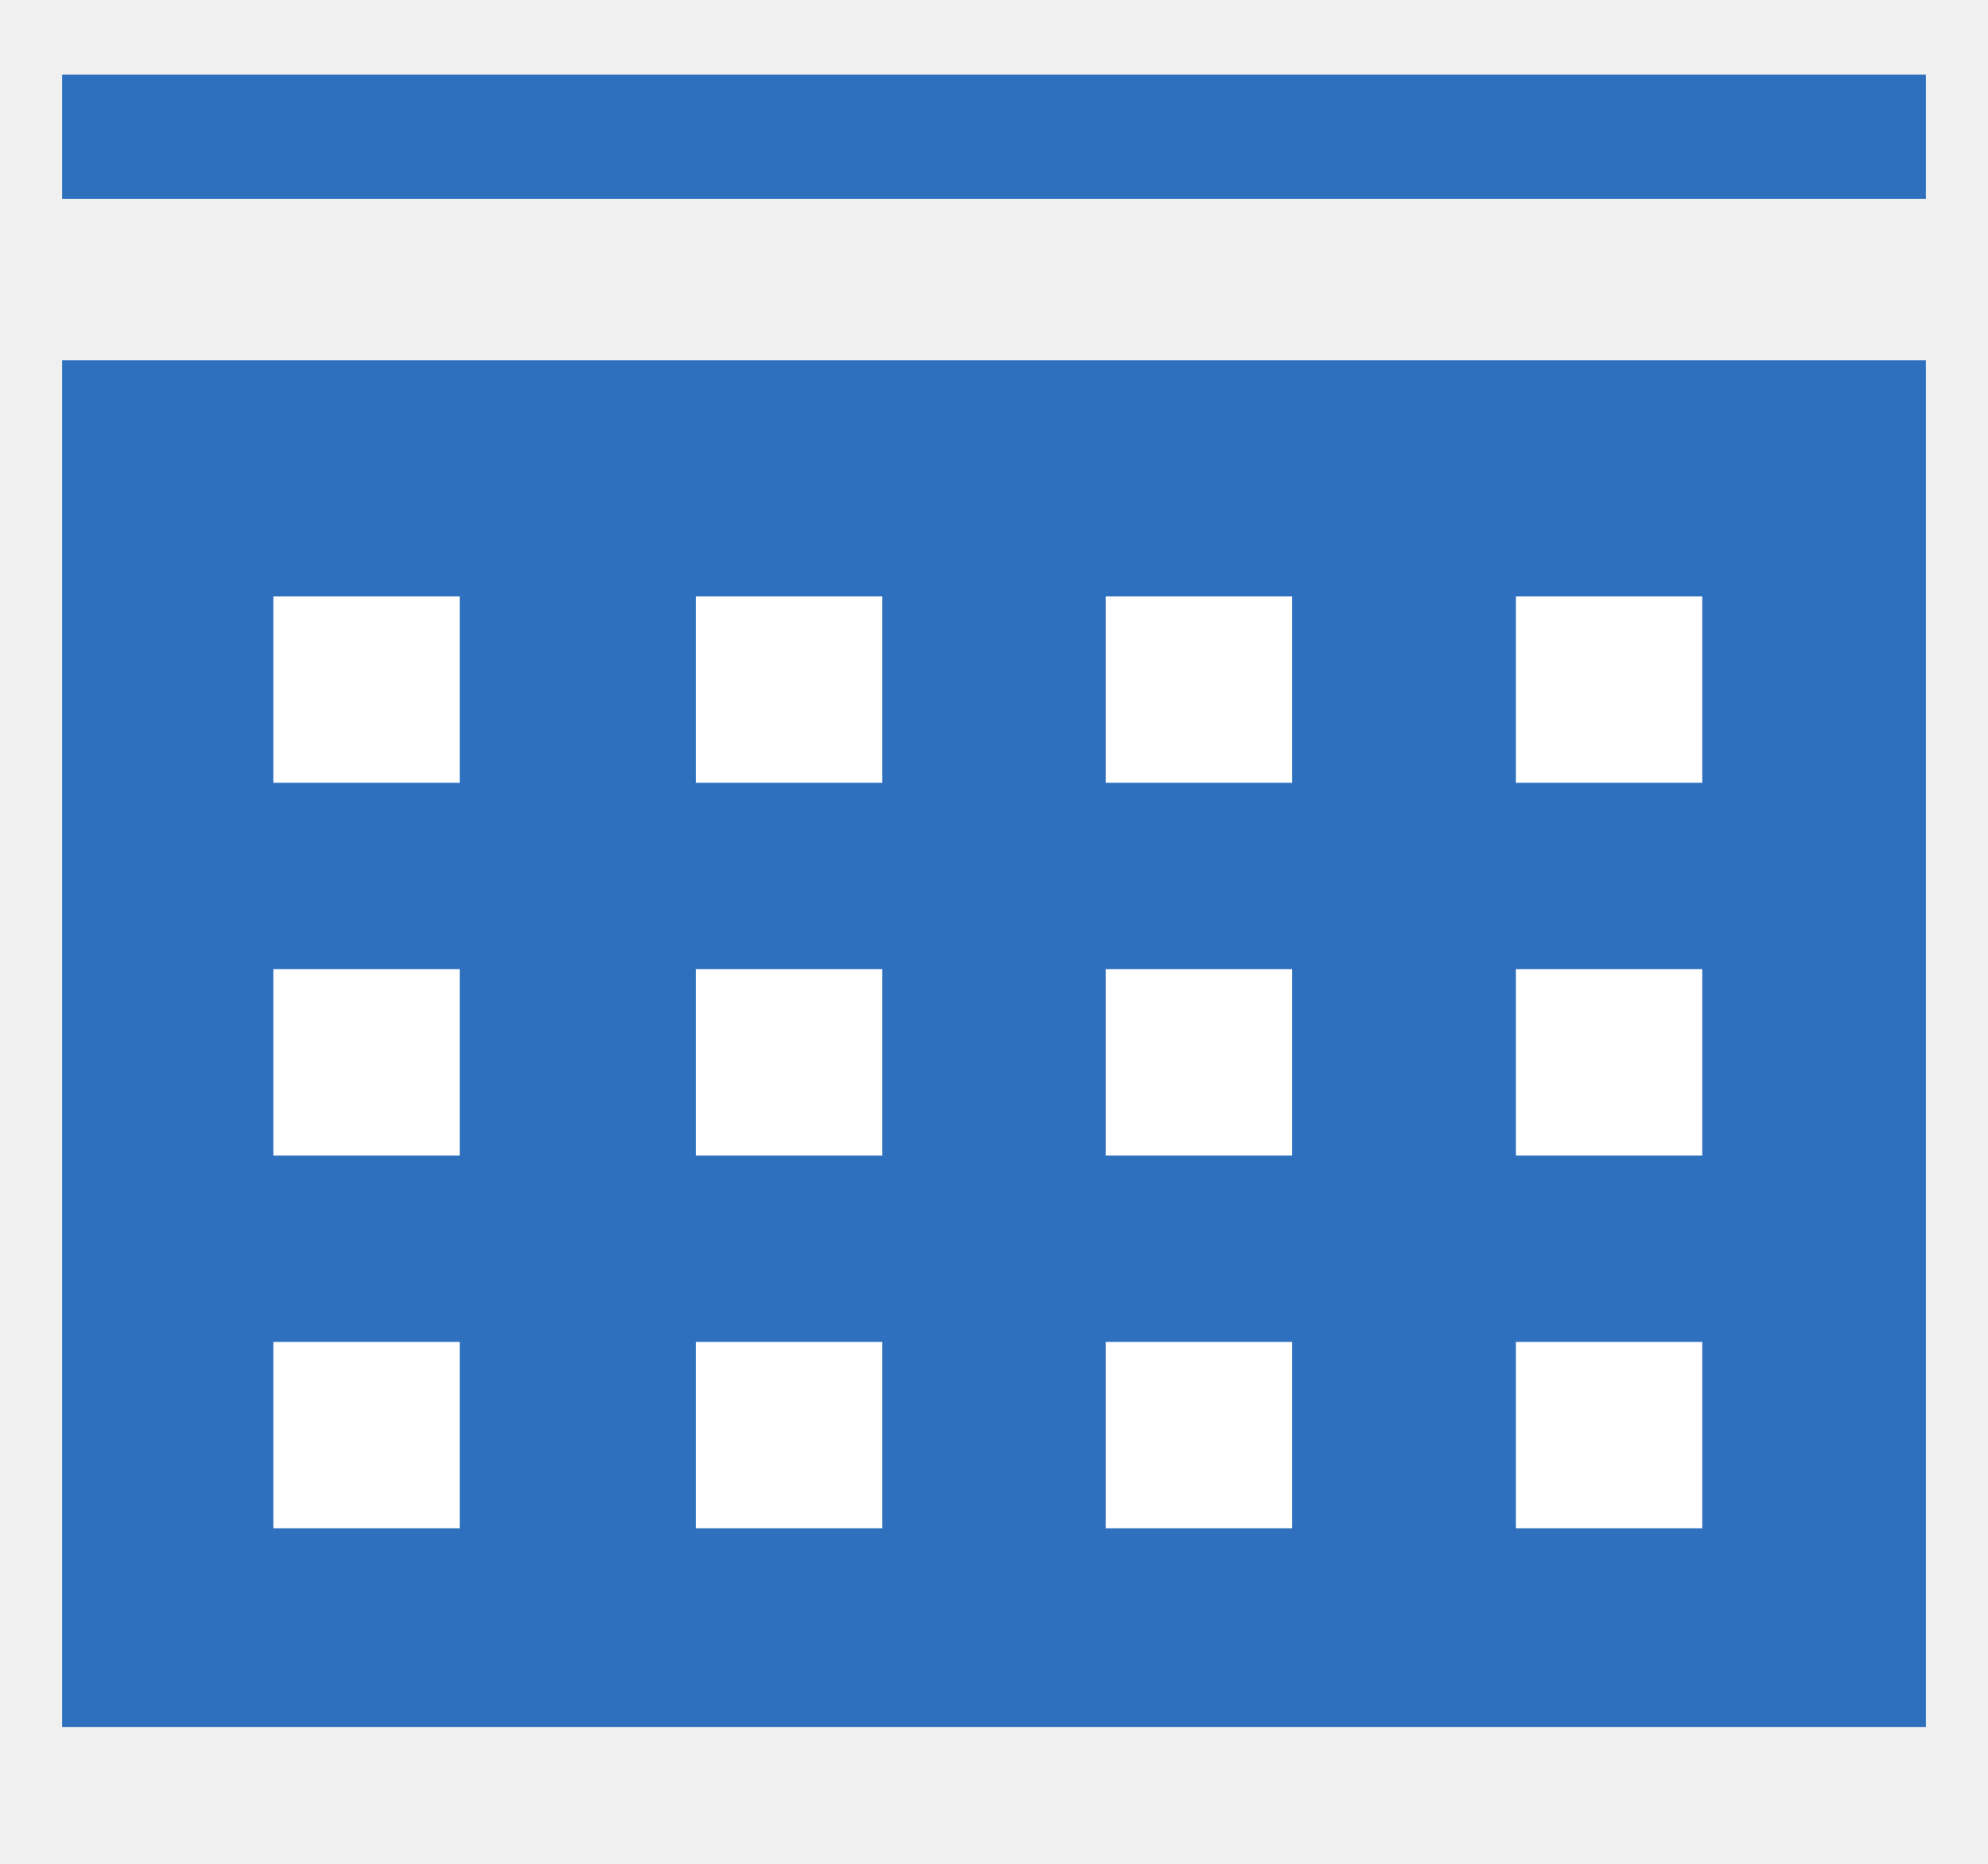
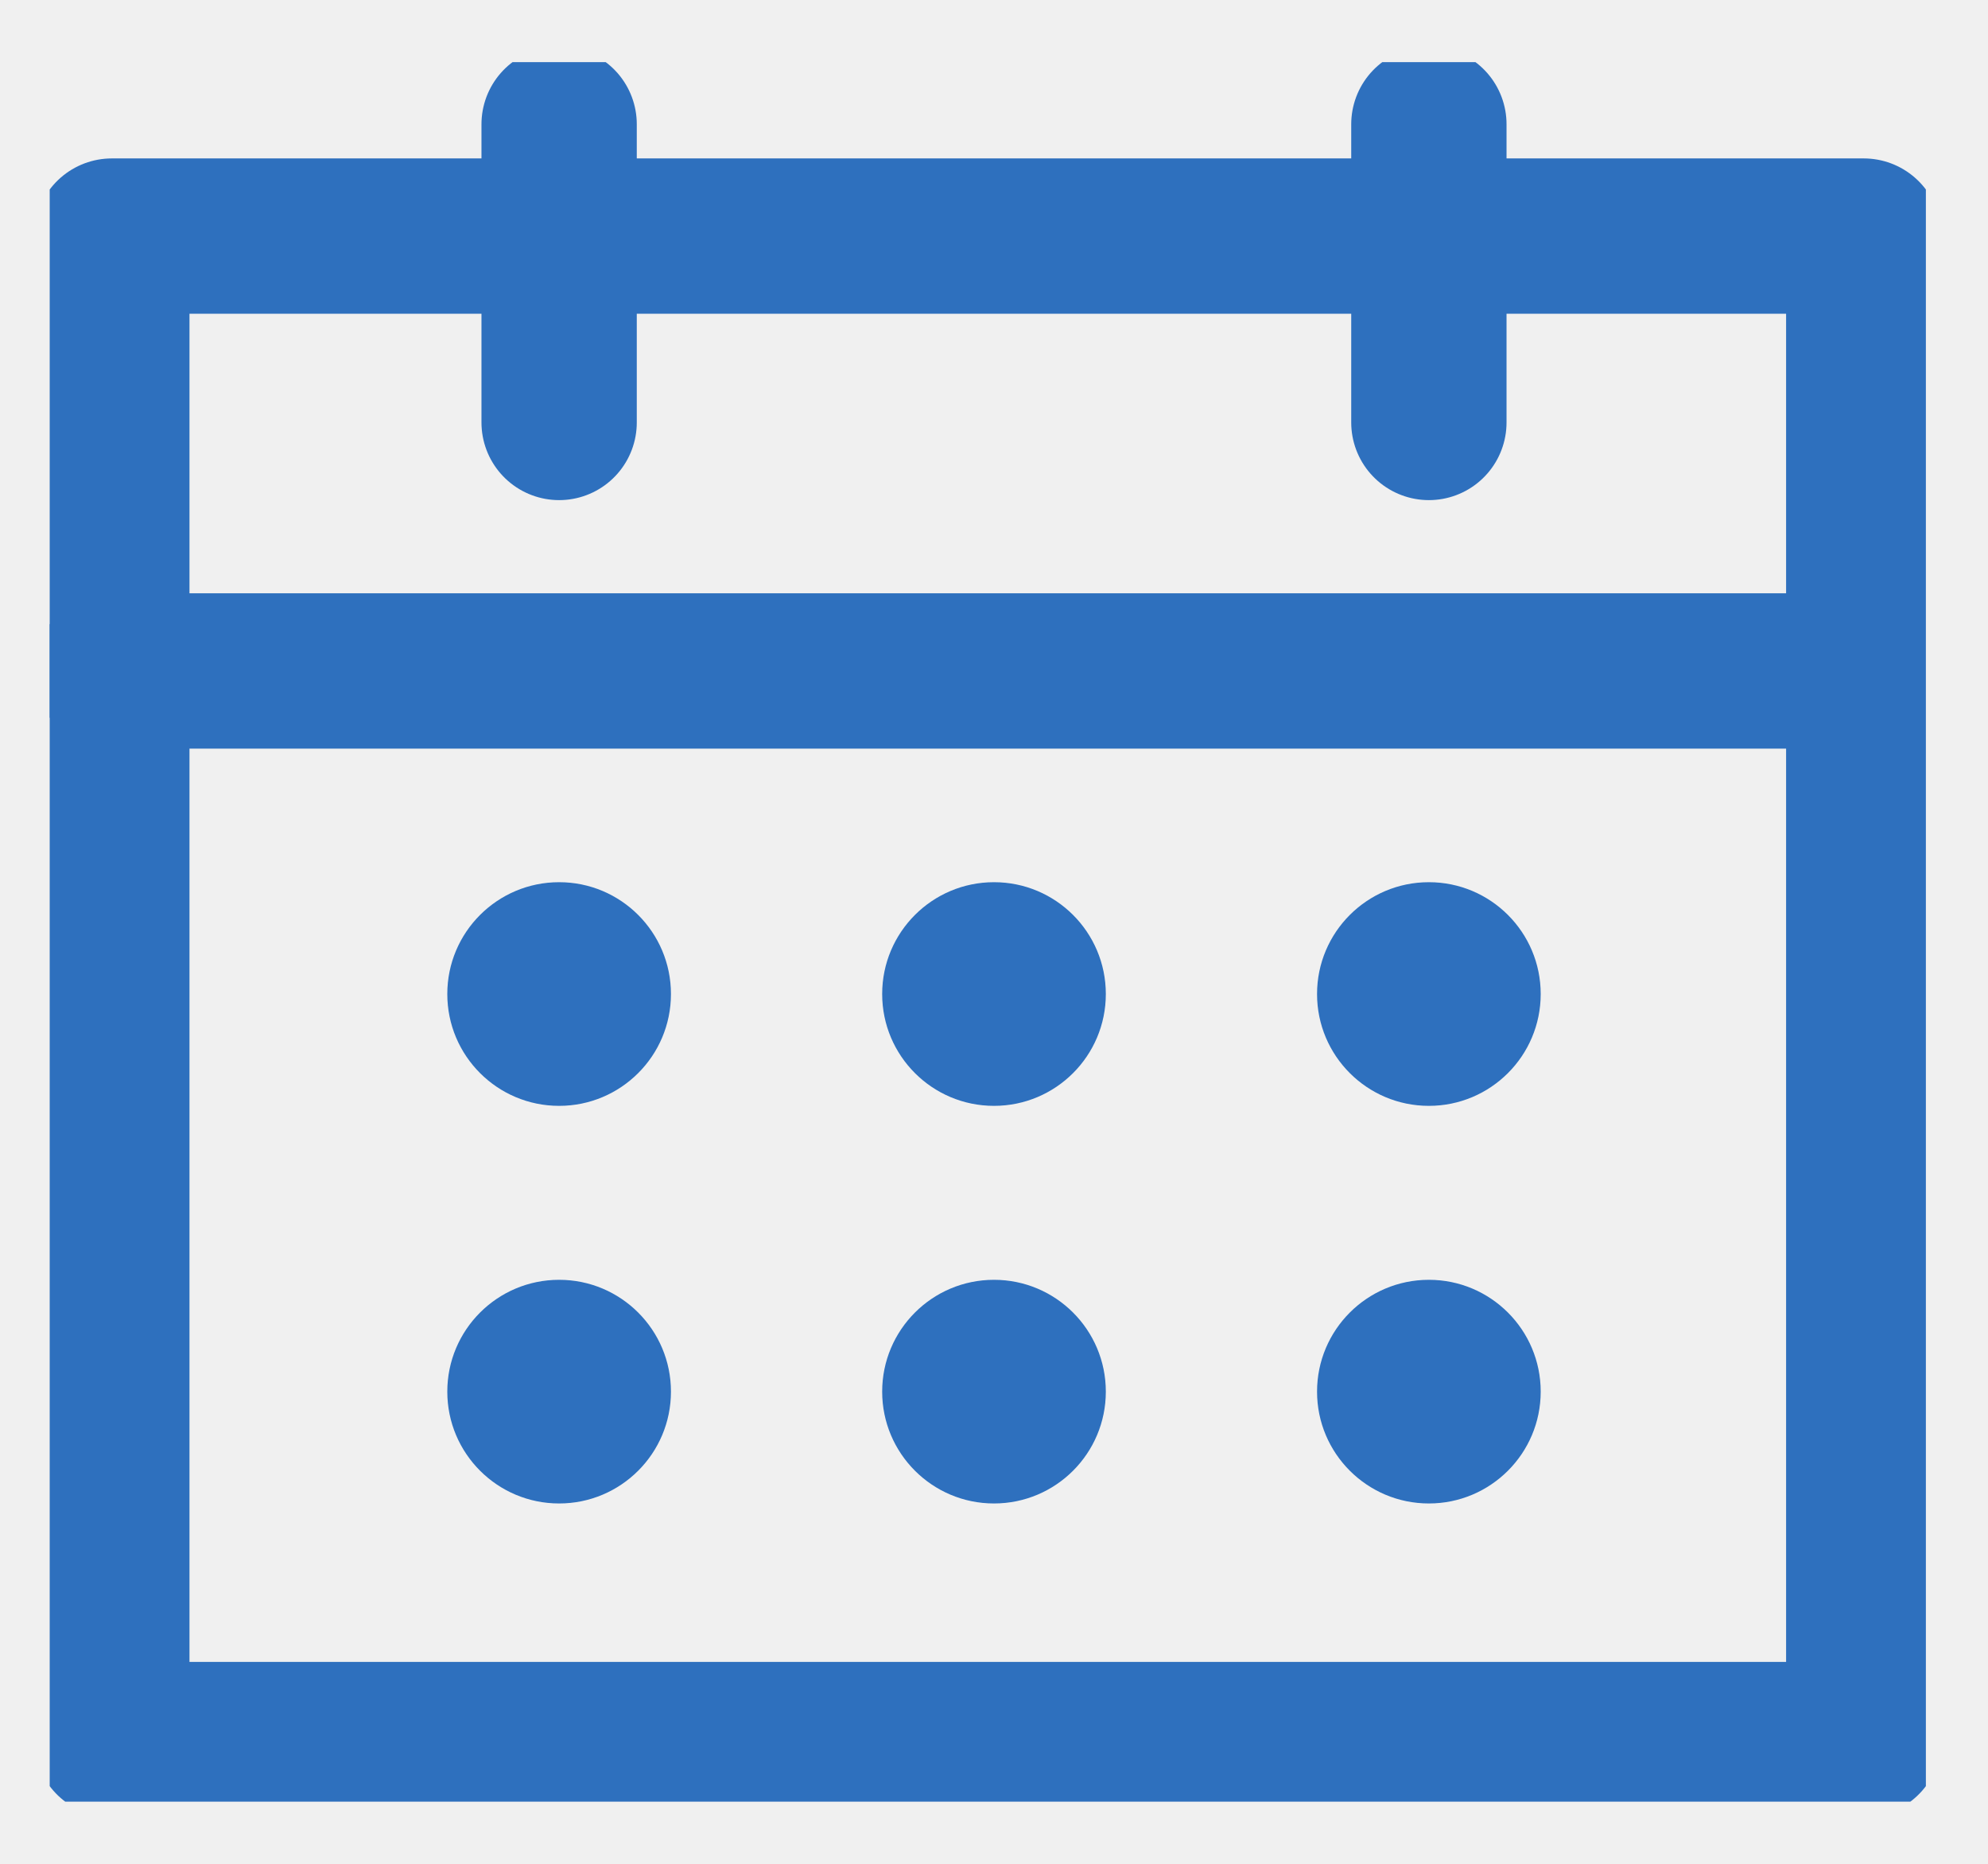
- <svg xmlns="http://www.w3.org/2000/svg" version="1.1" x="0px" y="0px" viewBox="0 0 16 15" style="enable-background:new 0 0 16 15;" xml:space="preserve">
+ <svg xmlns="http://www.w3.org/2000/svg" xmlns:xlink="http://www.w3.org/1999/xlink" version="1.1" id="Layer_1" x="0px" y="0px" viewBox="0 0 16 15" style="enable-background:new 0 0 16 15;" xml:space="preserve">
  <style type="text/css">
- 	.st0{fill:#2E70BE;}
- 	.st1{fill:none;stroke:#2E70BE;stroke-miterlimit:10;}
- 	.st2{fill:#FFFFFF;}
+ 	.st0{clip-path:url(#SVGID_2_);}
+ 	.st1{fill:none;stroke:#2E70BE;stroke-width:1.25;stroke-linecap:round;stroke-linejoin:round;stroke-miterlimit:10;}
+ 	.st2{fill:#2E70BE;}
</style>
-   <g id="Layer_1">
- </g>
+   <g id="Layer_1_2_">
+     <g id="Layer_1_1_">
+ 	</g>
+   </g>
  <g id="Isolation_Mode">
    <g>
-       <rect x="0.5" y="2.9" class="st0" width="15" height="11" />
-       <line class="st1" x1="0.5" y1="1.1" x2="15.5" y2="1.1" />
-       <rect x="2.2" y="4.8" class="st2" width="1.5" height="1.5" />
-       <rect x="5.6" y="4.8" class="st2" width="1.5" height="1.5" />
-       <rect x="8.9" y="4.8" class="st2" width="1.5" height="1.5" />
-       <rect x="12.2" y="4.8" class="st2" width="1.5" height="1.5" />
-       <rect x="2.2" y="10.8" class="st2" width="1.5" height="1.5" />
-       <rect x="5.6" y="10.8" class="st2" width="1.5" height="1.5" />
-       <rect x="8.9" y="10.8" class="st2" width="1.5" height="1.5" />
-       <rect x="12.2" y="10.8" class="st2" width="1.5" height="1.5" />
-       <rect x="2.2" y="7.8" class="st2" width="1.5" height="1.5" />
-       <rect x="5.6" y="7.8" class="st2" width="1.5" height="1.5" />
-       <rect x="8.9" y="7.8" class="st2" width="1.5" height="1.5" />
-       <rect x="12.2" y="7.8" class="st2" width="1.5" height="1.5" />
+       <defs>
+         <rect id="SVGID_1_" x="0.4" y="0.5" width="15.1" height="14" />
+       </defs>
+       <clipPath id="SVGID_2_">
+         <use xlink:href="#SVGID_1_" style="overflow:visible;" />
+       </clipPath>
+       <g class="st0">
+         <rect x="0.9" y="1.9" class="st1" width="14.1" height="12.1" />
+         <line class="st1" x1="0.9" y1="5.4" x2="14.8" y2="5.4" />
+         <line class="st1" x1="11.5" y1="1" x2="11.5" y2="3.4" />
+         <line class="st1" x1="4.5" y1="1" x2="4.5" y2="3.4" />
+         <g>
+           <circle class="st2" cx="4.5" cy="8" r="0.9" />
+           <circle class="st2" cx="8" cy="8" r="0.9" />
+           <circle class="st2" cx="11.5" cy="8" r="0.9" />
+         </g>
+         <g>
+           <circle class="st2" cx="4.5" cy="11.2" r="0.9" />
+           <circle class="st2" cx="8" cy="11.2" r="0.9" />
+           <circle class="st2" cx="11.5" cy="11.2" r="0.9" />
+         </g>
+       </g>
    </g>
  </g>
</svg>
